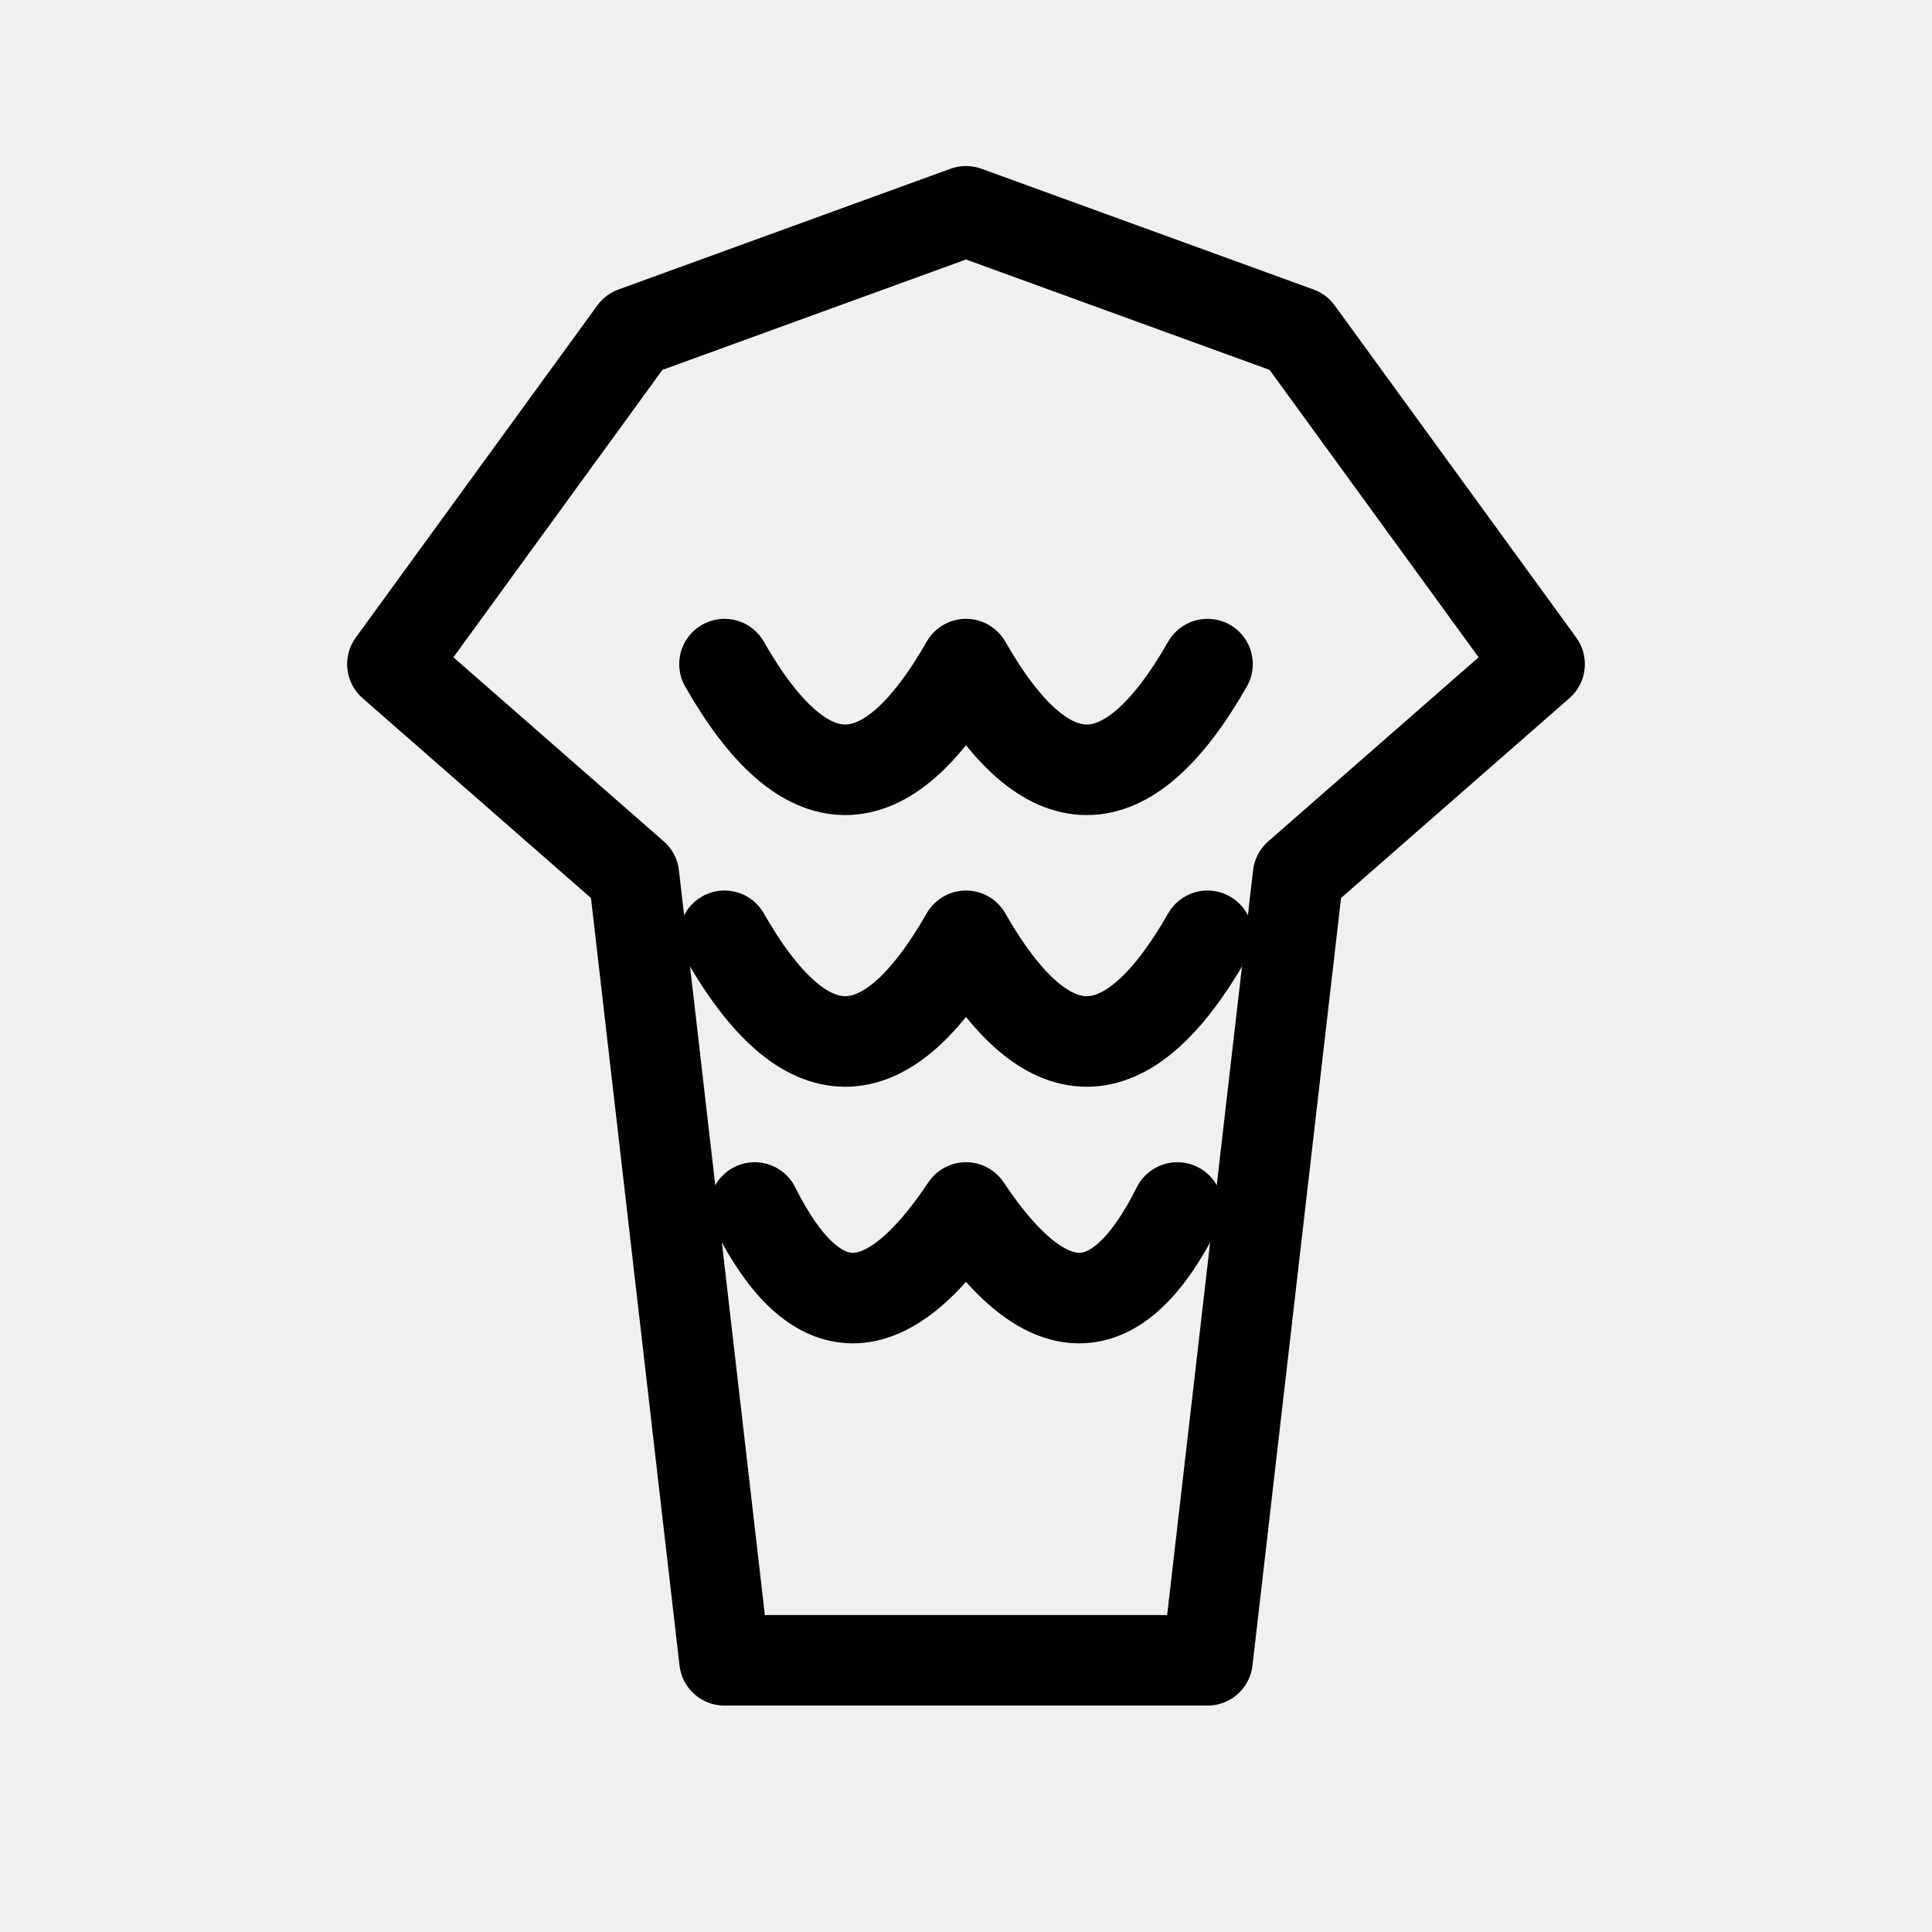
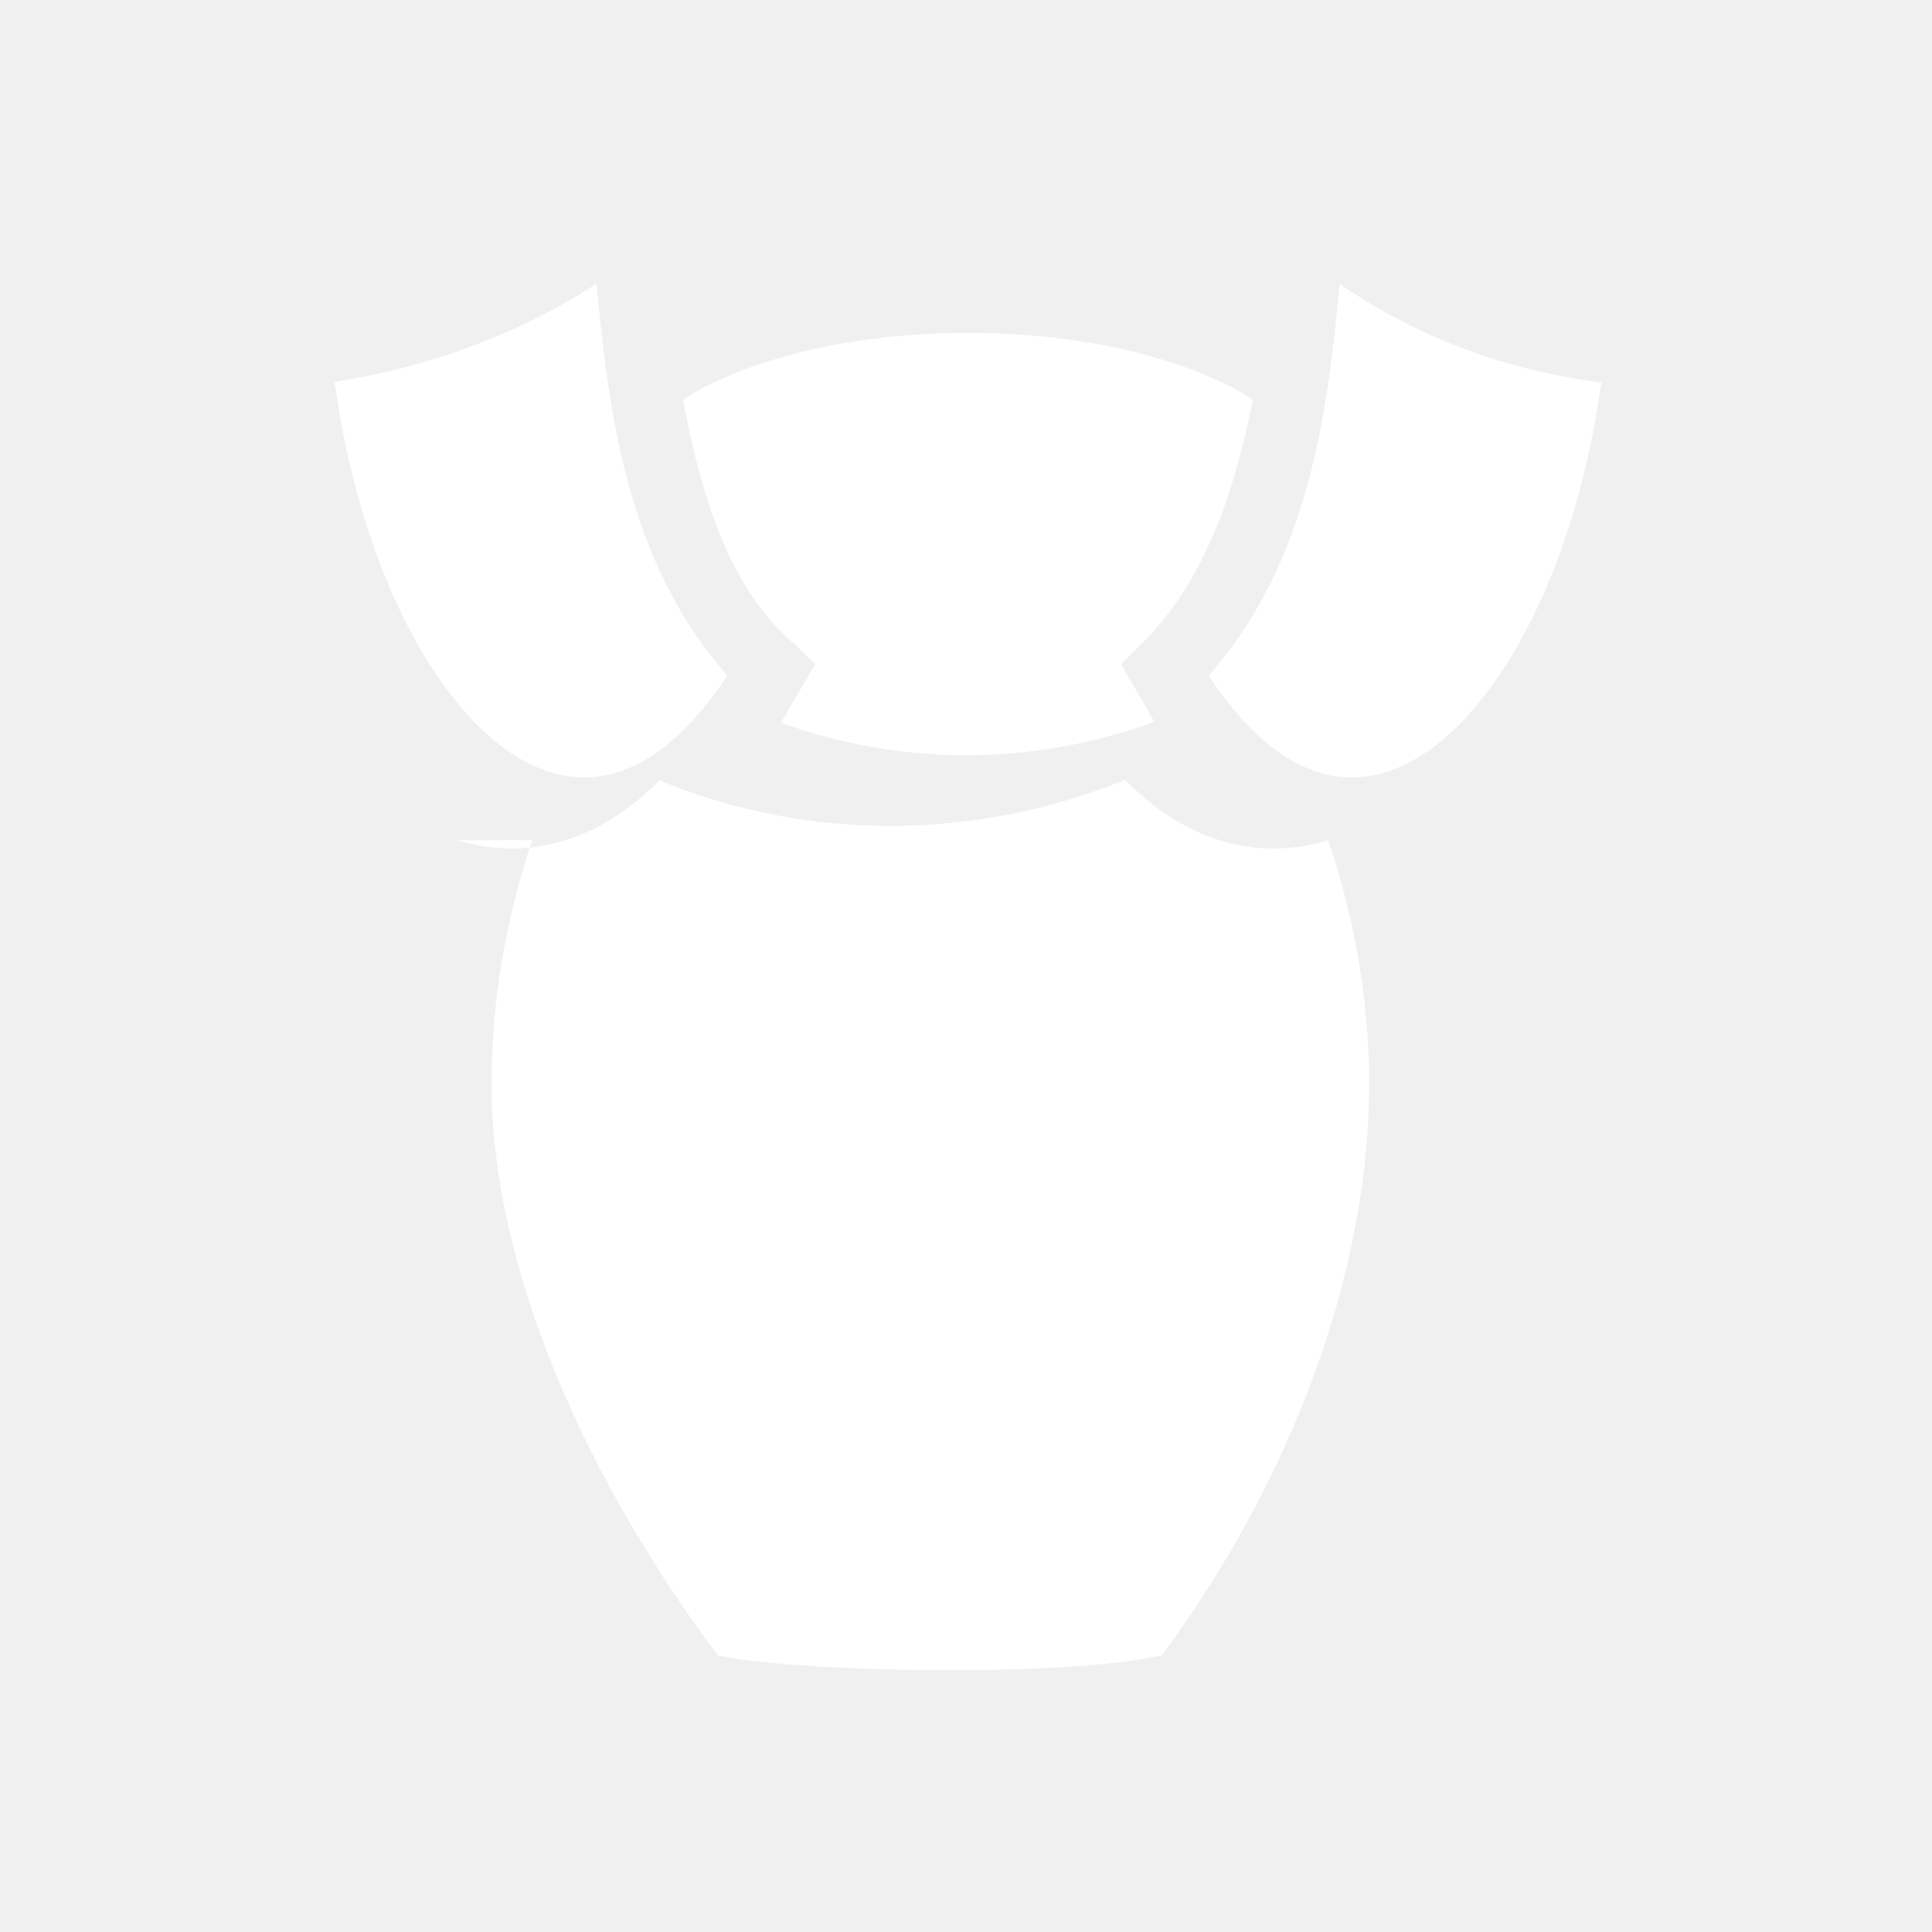
- <svg xmlns="http://www.w3.org/2000/svg" viewBox="0 0 64 64">
-   <g fill="none" stroke="currentColor" stroke-width="3" stroke-linecap="round" stroke-linejoin="round">
-     <path d="M21 11l11-4 11 4 8 11-8 7-3 26H24l-3-26-8-7z" />
-     <path d="M24 22q4 7 8 0 4 7 8 0M24 31q4 7 8 0 4 7 8 0M25 40q3 6 7 0 4 6 7 0" />
-   </g>
+ <svg xmlns="http://www.w3.org/2000/svg" viewBox="0 0 512 512">
+   <path fill="#fff" d="M158.094 75.156c-20.642 13.654-46.023 22.503-69.438 26.03 6.792 48.935 26.14 84.133 45.97 97.845 20.03 13.865 40.18 7.1 58.154-20.03-26.933-30.227-31.606-71.05-34.686-103.844zM355 75.25c-3.08 32.79-7.787 73.58-34.72 103.78 17.97 27.12 38.13 33.87 58.158 20 19.8-13.693 39.12-48.822 45.937-97.655-24.495-3.17-47.802-11.35-69.375-26.125zm-98.5 12.97c-31.2 0-58.752 6.99-75.47 17.655 5.1 28.2 13.52 51.57 29.876 65.125l5.125 4.97-9.03 15.53c32.592 11.965 67.862 11.136 98.938-.188l-8.875-15.342 5.094-4.97c16.04-15.53 24.68-38.64 29.875-65.125-16.72-10.672-44.314-17.655-75.53-17.655zm-115.47 134.436c-6.907 20.592-10.78 42.597-10.78 64.406 0 49.7 25.7 105.88 59.998 151.632 18.75 4.28 90.22 6.14 117.69-.032 34.26-46.5 54.906-101.15 54.906-151.6 0-21.79-3.89-43.792-10.844-64.375-9.812 2.928-20.122 2.995-30.03-.406-8.5-2.915-16.472-8.172-23.814-15.624-38.403 15.68-83.03 16.82-123.406.157-7.3 7.37-15.218 12.574-23.656 15.47-9.922 3.404-20.24 3.312-30.063.374z" />
</svg>
